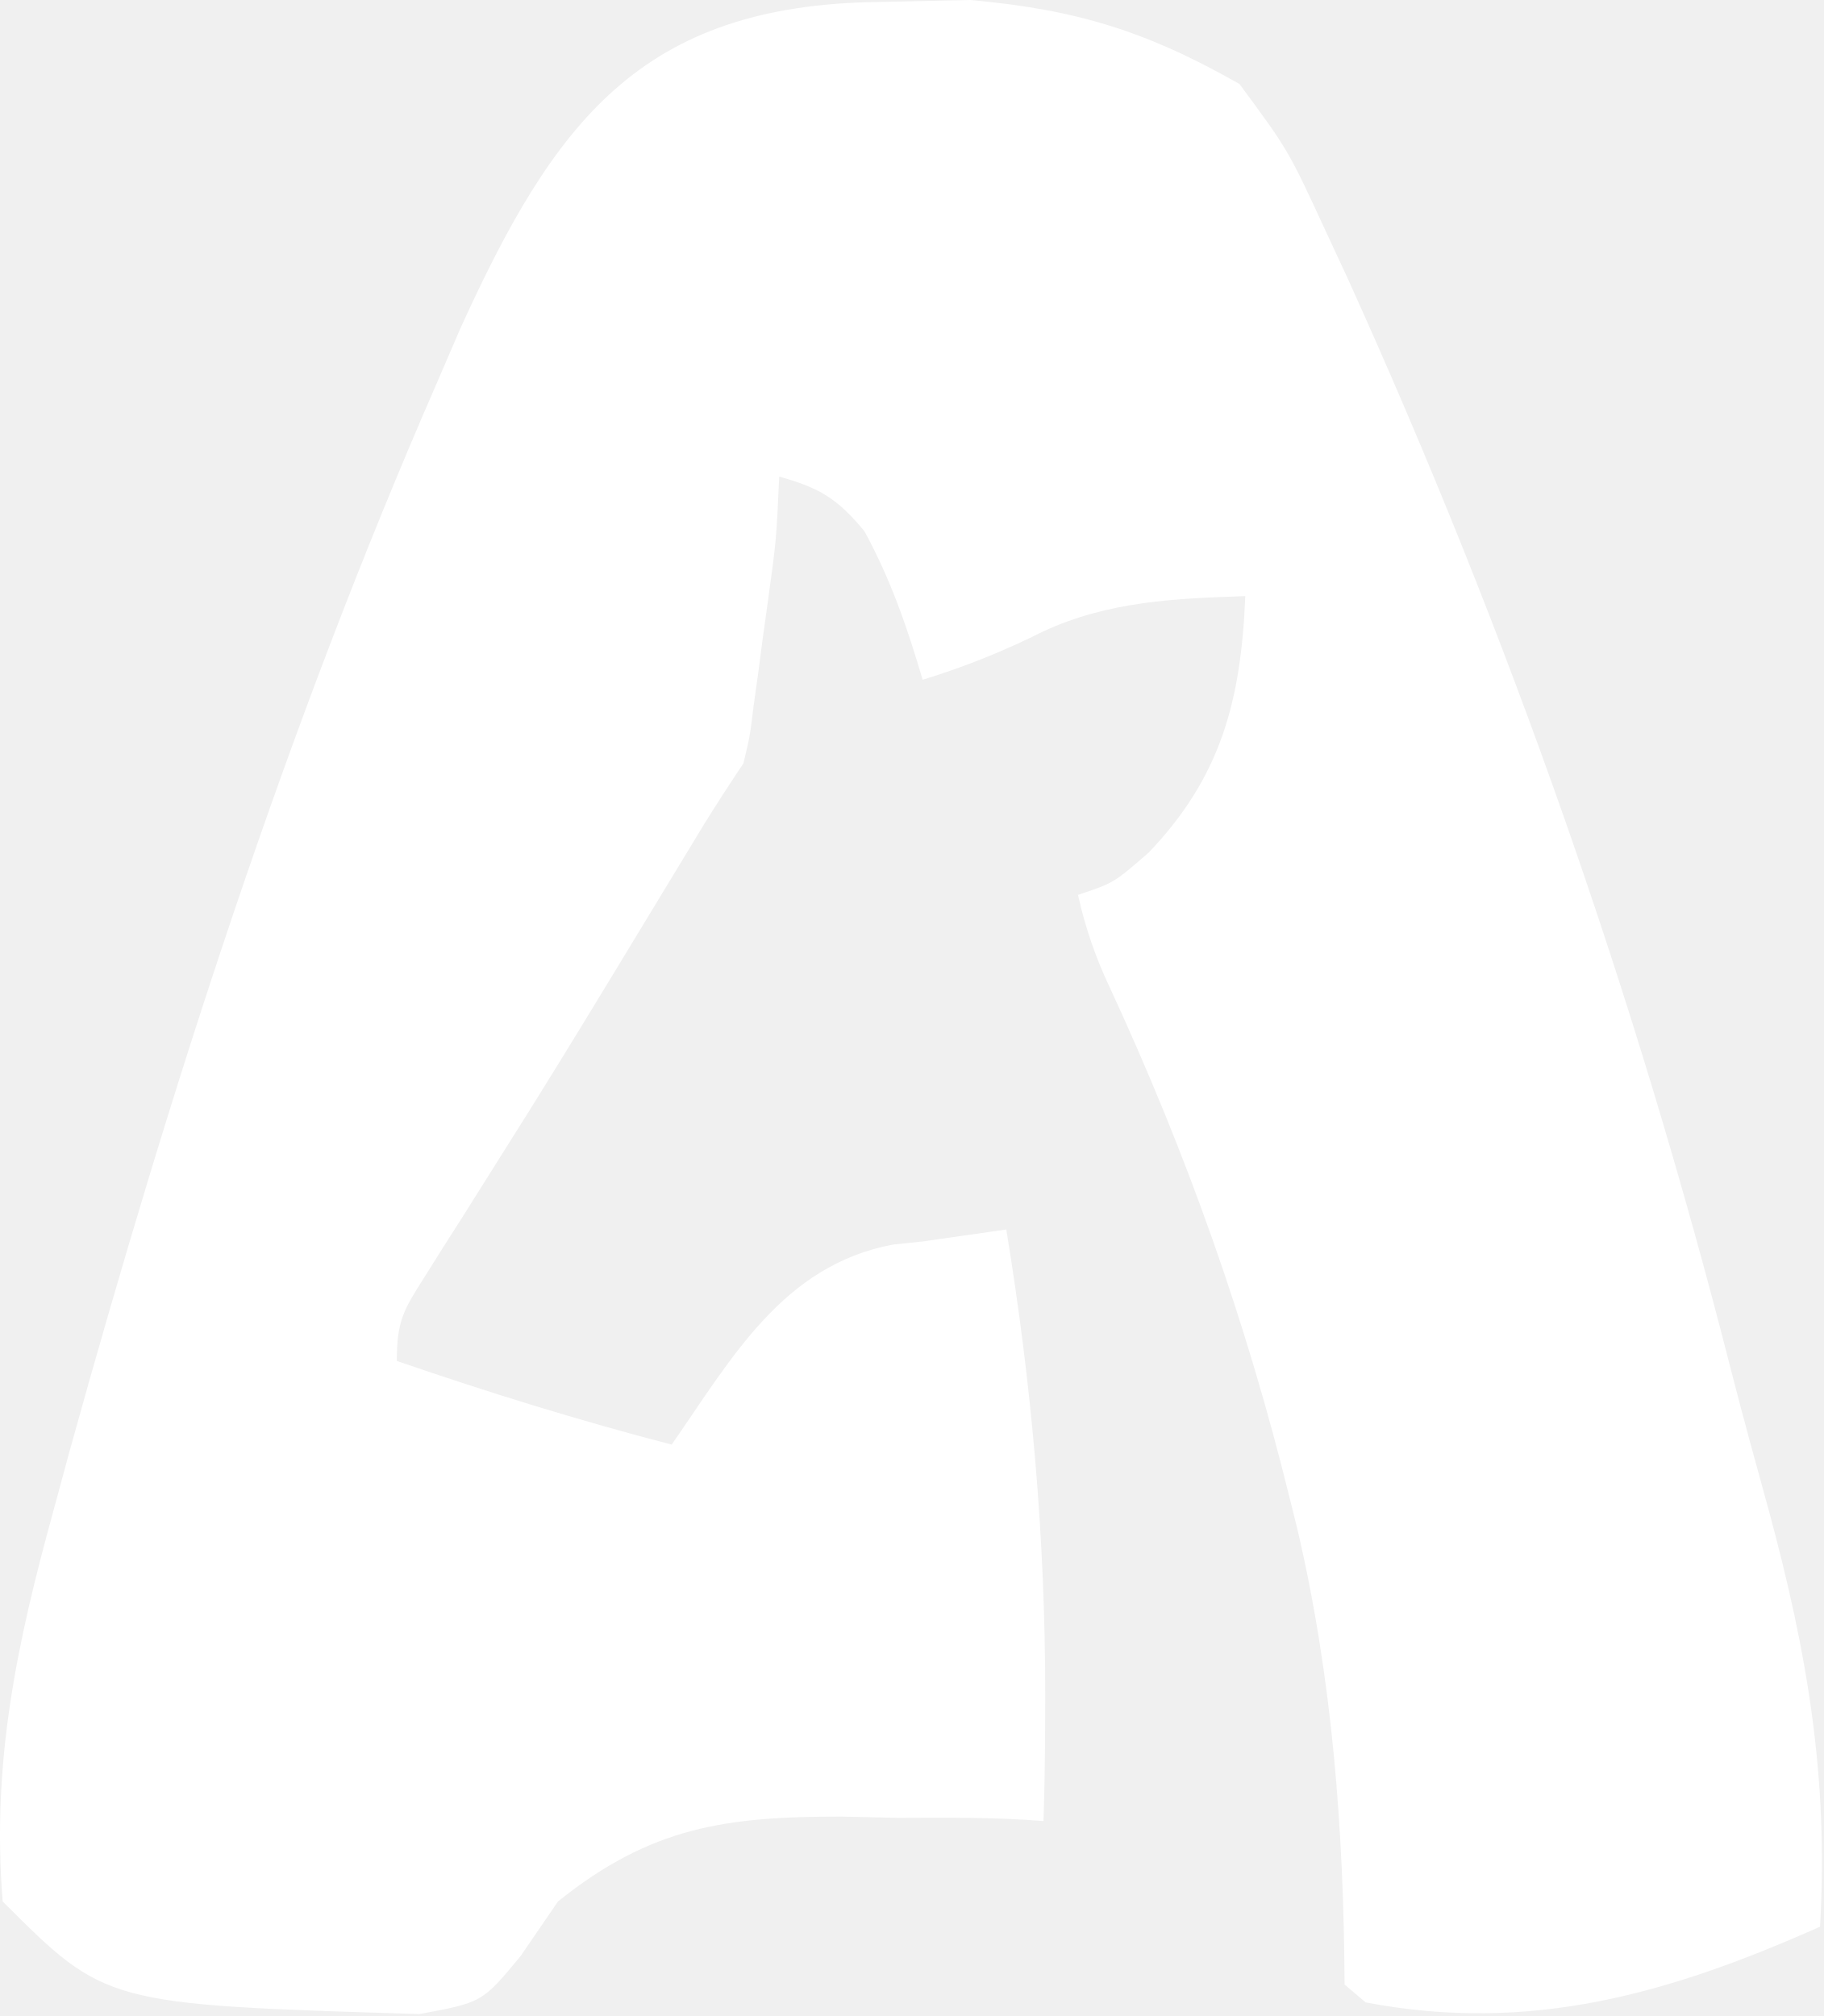
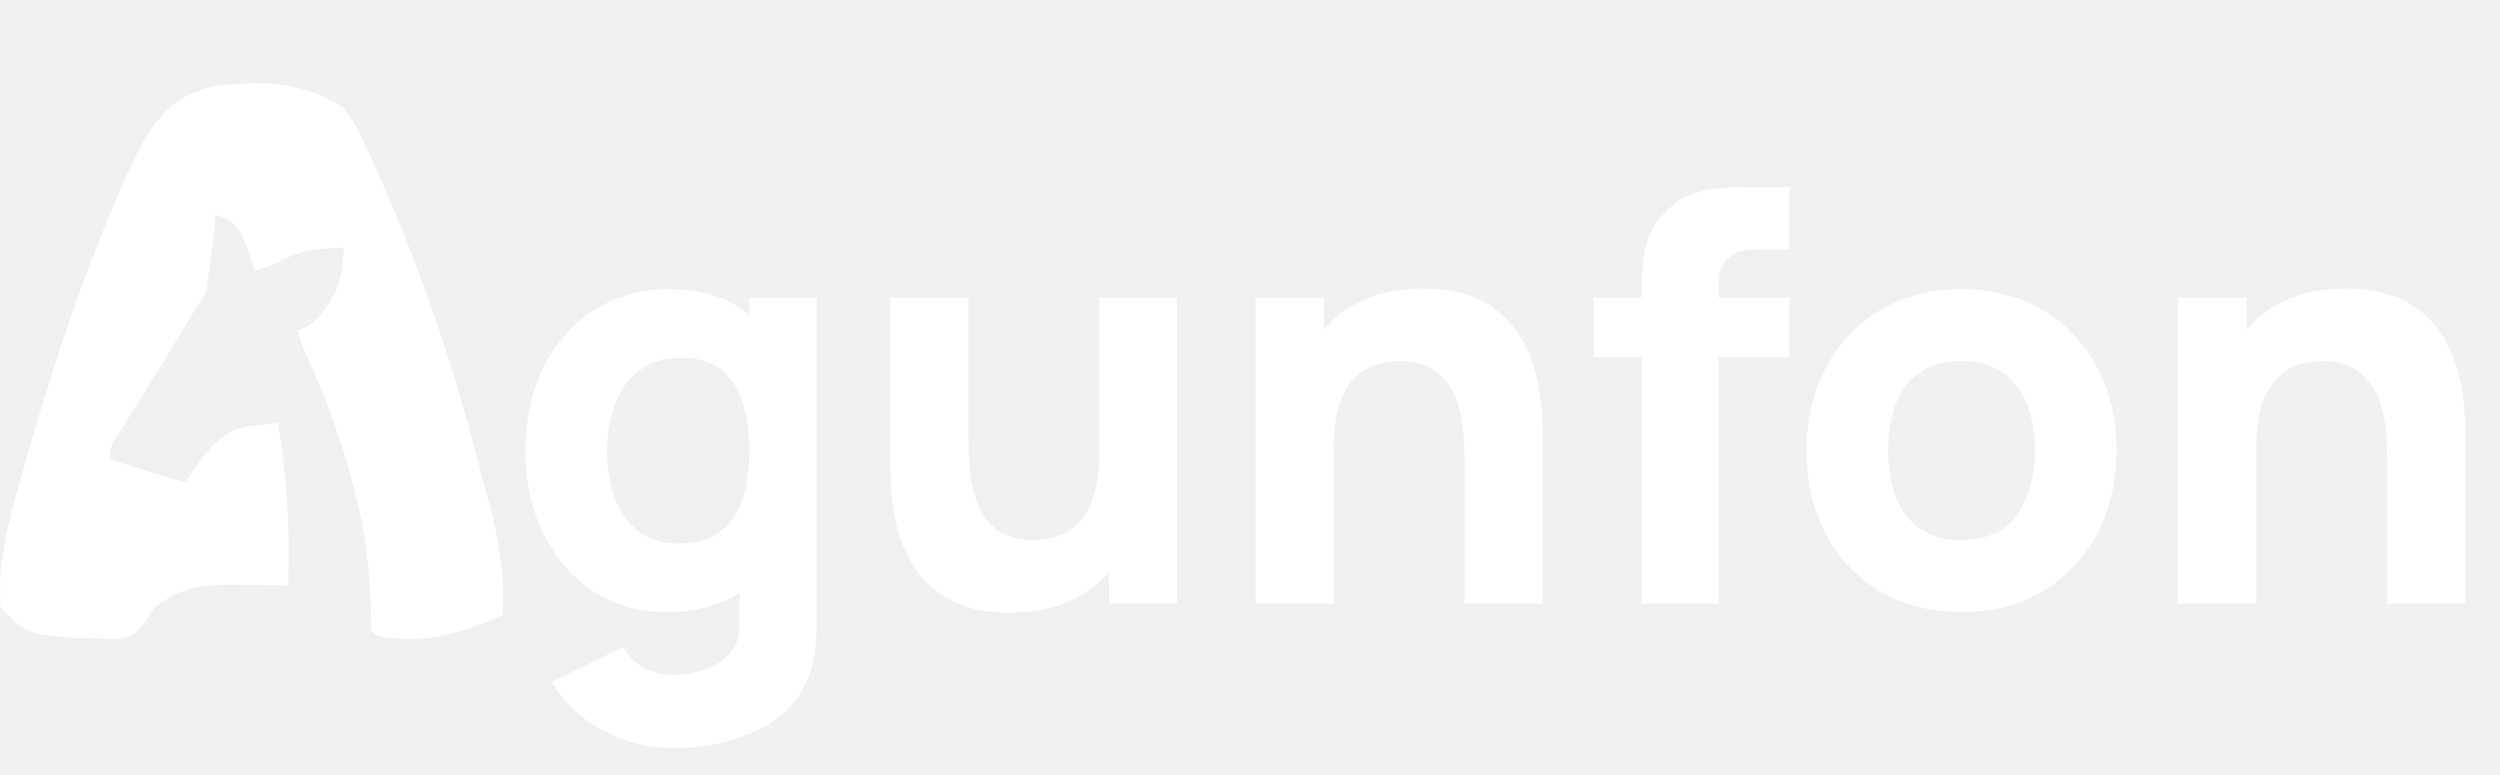
- <svg xmlns="http://www.w3.org/2000/svg" width="569" height="629" viewBox="0 0 569 629" fill="none">
-   <path d="M302.664 0C335.885 2.966 357.734 9.725 386.743 26.212C401.971 46.824 401.972 46.824 413.816 72.481C416.023 77.23 418.23 81.979 420.503 86.871C470.488 197.162 510.46 310.881 540.288 428.175C543.985 442.567 547.926 456.896 551.886 471.218C563.984 515.969 570.558 554.773 567.883 601.136C520.993 621.976 477.658 634.571 426.121 624.763C423.674 622.696 421.497 620.856 419.538 619.192C419.252 571.176 415.809 524.116 404.782 476.986C404.018 473.922 403.277 470.947 402.536 467.974C388.85 412.205 370.304 359.99 346.182 307.901C341.715 298.429 338.65 289.434 336.351 279.208C347.536 275.48 347.538 275.478 358.491 265.924C381.13 242.214 387.232 218.233 388.553 185.99C366.435 186.739 345.966 187.593 325.631 196.943C313.263 203.139 301.142 208.01 287.878 212.091C283.08 195.734 277.888 180.726 269.701 165.716C261.266 155.544 255.719 152.199 243.133 148.703C242.234 168.499 242.234 168.501 239.521 188.16C239.006 191.859 238.506 195.451 238.006 199.041C237.286 204.534 237.286 204.536 236.579 209.921C236.084 213.471 235.603 216.918 235.122 220.364C233.984 229.746 233.984 229.748 231.948 238.192C227.747 244.494 223.594 250.831 219.621 257.278C217.726 260.406 215.885 263.442 214.046 266.478C209.68 273.671 205.315 280.867 200.953 288.063C189.084 307.647 177.226 327.235 165.091 346.655C162.7 350.455 160.379 354.143 158.058 357.831C153.639 364.873 149.216 371.913 144.789 378.95C142.619 382.354 140.511 385.658 138.405 388.962C136.426 392.114 134.504 395.176 132.583 398.235C125.965 408.662 123.815 412.003 123.815 424.627C152.161 434.372 180.562 443.189 209.576 450.728C228.315 423.758 244.252 394.775 278.615 388.316C283.292 387.824 283.294 387.823 287.878 387.34C296.578 386.096 305.279 384.853 313.979 383.611C321.944 432.188 326.184 480.18 326.123 529.367C326.11 533.432 326.11 533.435 326.097 537.42C326.082 547.75 325.922 558.002 325.589 568.181C311.097 566.989 296.189 567.104 280.421 567.172C271.604 566.982 271.604 566.982 262.609 566.788C226.594 566.756 203.195 569.911 174.1 593.261C170.252 598.885 166.404 604.509 162.44 610.304C150.473 624.763 150.472 624.763 130.875 628.394C32.989 625.415 32.989 625.415 0.834 593.261C-2.656 550.007 5.231 512.924 16.586 471.68C18.319 465.284 20.052 458.889 21.837 452.3C53.194 339.323 89.265 227.265 136.198 119.735L143.56 102.659C172.856 38.156 199.843 1.562 274.022 0.616C288.199 0.312 288.2 0.311 302.664 0Z" fill="white" />
+ <svg xmlns="http://www.w3.org/2000/svg" width="2825" height="875" viewBox="0 0 2825 875" fill="none">
+   <path d="M760.88 845.218C741.251 845.218 722.583 842.018 704.874 835.617C687.165 829.43 671.27 820.682 657.189 809.374C643.32 798.28 632.013 785.265 623.265 770.33L703.914 731.285C709.461 741.527 717.355 749.314 727.596 754.648C738.051 759.982 749.359 762.649 761.52 762.649C774.535 762.649 786.803 760.409 798.324 755.928C809.846 751.661 819.02 745.154 825.847 736.406C832.888 727.872 836.195 717.204 835.768 704.402V603.911H846.65V336.362H922.818V705.683C922.818 714.217 922.391 722.218 921.538 729.685C920.898 737.366 919.618 744.94 917.698 752.408C912.15 773.53 901.803 790.919 886.654 804.574C871.719 818.228 853.37 828.363 831.608 834.977C809.846 841.804 786.27 845.218 760.88 845.218ZM753.199 691.601C721.409 691.601 693.566 683.6 669.67 667.598C645.774 651.597 627.105 629.834 613.664 602.311C600.436 574.788 593.822 543.745 593.822 509.181C593.822 473.977 600.542 442.72 613.984 415.41C627.639 387.887 646.734 366.232 671.27 350.443C695.806 334.655 724.609 326.761 757.68 326.761C790.537 326.761 818.167 334.761 840.569 350.763C862.972 366.765 879.933 388.527 891.455 416.05C902.976 443.574 908.737 474.617 908.737 509.181C908.737 543.745 902.869 574.788 891.135 602.311C879.613 629.834 862.331 651.597 839.289 667.598C816.246 683.6 787.55 691.601 753.199 691.601ZM767.281 614.152C786.696 614.152 802.165 609.779 813.686 601.031C825.421 592.283 833.848 580.015 838.969 564.227C844.089 548.438 846.65 530.09 846.65 509.181C846.65 488.272 844.089 469.923 838.969 454.135C833.848 438.346 825.634 426.078 814.326 417.331C803.232 408.583 788.617 404.209 770.481 404.209C751.066 404.209 735.064 409.01 722.476 418.611C710.101 427.998 700.927 440.693 694.953 456.695C688.979 472.483 685.992 489.979 685.992 509.181C685.992 528.596 688.872 546.305 694.633 562.307C700.393 578.095 709.248 590.683 721.196 600.071C733.144 609.459 748.505 614.152 767.281 614.152ZM1141.1 692.241C1114 692.241 1091.92 687.654 1074.85 678.48C1057.78 669.305 1044.45 657.677 1034.85 643.596C1025.46 629.514 1018.74 614.899 1014.68 599.751C1010.63 584.389 1008.18 570.414 1007.32 557.826C1006.47 545.238 1006.04 536.064 1006.04 530.303V336.362H1094.37V499.58C1094.37 507.474 1094.8 517.608 1095.65 529.983C1096.51 542.144 1099.17 554.412 1103.65 566.787C1108.13 579.162 1115.39 589.51 1125.42 597.831C1135.66 606.152 1150.06 610.312 1168.62 610.312C1176.09 610.312 1184.09 609.139 1192.62 606.792C1201.16 604.445 1209.16 599.964 1216.63 593.35C1224.09 586.523 1230.17 576.602 1234.87 563.587C1239.78 550.359 1242.23 533.077 1242.23 511.741L1292.15 535.424C1292.15 562.733 1286.61 588.336 1275.51 612.232C1264.42 636.128 1247.67 655.437 1225.27 670.159C1203.08 684.88 1175.02 692.241 1141.1 692.241ZM1253.11 682V567.427H1242.23V336.362H1329.92V682H1253.11ZM1654.91 682V518.782C1654.91 510.888 1654.48 500.86 1653.63 488.699C1652.78 476.324 1650.11 463.949 1645.63 451.574C1641.15 439.2 1633.79 428.852 1623.55 420.531C1613.52 412.21 1599.22 408.05 1580.66 408.05C1573.19 408.05 1565.19 409.223 1556.66 411.57C1548.12 413.917 1540.12 418.504 1532.66 425.331C1525.19 431.946 1519 441.76 1514.09 454.775C1509.4 467.79 1507.05 485.071 1507.05 506.621L1457.13 482.938C1457.13 455.628 1462.67 430.025 1473.77 406.129C1484.86 382.233 1501.51 362.925 1523.69 348.203C1546.1 333.481 1574.26 326.12 1608.18 326.12C1635.28 326.12 1657.36 330.708 1674.43 339.882C1691.5 349.056 1704.73 360.684 1714.12 374.766C1723.72 388.847 1730.54 403.569 1734.6 418.931C1738.65 434.079 1741.11 447.947 1741.96 460.535C1742.81 473.123 1743.24 482.298 1743.24 488.058V682H1654.91ZM1418.72 682V336.362H1496.17V450.934H1507.05V682H1418.72ZM1855.09 682V337.642C1855.09 328.894 1855.3 318.973 1855.73 307.878C1856.15 296.784 1857.86 285.583 1860.85 274.275C1864.05 262.967 1869.81 252.726 1878.13 243.551C1888.8 231.603 1900.32 223.496 1912.69 219.229C1925.28 214.748 1937.44 212.401 1949.18 212.188C1960.91 211.761 1970.94 211.548 1979.26 211.548H2022.15V281.956H1982.46C1968.81 281.956 1958.67 285.476 1952.06 292.517C1945.44 299.344 1942.14 307.558 1942.14 317.159V682H1855.09ZM1800.68 403.569V336.362H2022.15V403.569H1800.68ZM2216.22 691.601C2181.44 691.601 2150.93 683.814 2124.69 668.238C2098.45 652.663 2077.97 631.221 2063.24 603.911C2048.74 576.388 2041.48 544.811 2041.48 509.181C2041.48 473.123 2048.95 441.44 2063.88 414.13C2078.82 386.607 2099.41 365.165 2125.65 349.803C2151.89 334.441 2182.08 326.761 2216.22 326.761C2251 326.761 2281.51 334.548 2307.75 350.123C2334.21 365.698 2354.8 387.247 2369.52 414.77C2384.24 442.08 2391.6 473.55 2391.6 509.181C2391.6 545.025 2384.13 576.708 2369.2 604.231C2354.48 631.541 2333.89 652.983 2307.43 668.559C2281.19 683.92 2250.79 691.601 2216.22 691.601ZM2216.22 610.312C2244.17 610.312 2264.97 600.924 2278.63 582.149C2292.5 563.16 2299.43 538.837 2299.43 509.181C2299.43 478.457 2292.39 453.921 2278.31 435.573C2264.44 417.224 2243.74 408.05 2216.22 408.05C2197.23 408.05 2181.66 412.317 2169.5 420.851C2157.34 429.385 2148.27 441.227 2142.29 456.375C2136.53 471.523 2133.65 489.125 2133.65 509.181C2133.65 540.118 2140.59 564.76 2154.45 583.109C2168.54 601.244 2189.13 610.312 2216.22 610.312ZM2697.53 682V518.782C2697.53 510.888 2697.1 500.86 2696.25 488.699C2695.39 476.324 2692.72 463.949 2688.24 451.574C2683.76 439.2 2676.4 428.852 2666.16 420.531C2656.13 412.21 2641.84 408.05 2623.28 408.05C2615.81 408.05 2607.81 409.223 2599.27 411.57C2590.74 413.917 2582.74 418.504 2575.27 425.331C2567.8 431.946 2561.62 441.76 2556.71 454.775C2552.02 467.79 2549.67 485.071 2549.67 506.621L2499.74 482.938C2499.74 455.628 2505.29 430.025 2516.39 406.129C2527.48 382.233 2544.12 362.925 2566.31 348.203C2588.71 333.481 2616.88 326.12 2650.8 326.12C2677.9 326.12 2699.98 330.708 2717.05 339.882C2734.12 349.056 2747.34 360.684 2756.73 374.766C2766.33 388.847 2773.16 403.569 2777.21 418.931C2781.27 434.079 2783.72 447.947 2784.58 460.535C2785.43 473.123 2785.86 482.298 2785.86 488.058V682H2697.53ZM2461.34 682V336.362H2538.79V450.934H2549.67V682H2461.34Z" fill="white" />
+   <path d="M302.711 93.895C335.931 96.861 357.781 103.621 386.789 120.107C402.017 140.72 402.018 140.719 413.862 166.377C416.069 171.126 418.276 175.874 420.55 180.767C470.535 291.057 510.506 404.776 540.334 522.07C544.031 536.462 547.973 550.791 551.933 565.113C564.031 609.865 570.604 648.668 567.93 695.031C521.039 715.871 477.704 728.466 426.168 718.658C423.72 716.591 421.544 714.751 419.584 713.088C419.298 665.071 415.855 618.011 404.828 570.882C404.065 567.818 403.323 564.843 402.582 561.869C388.896 506.101 370.35 453.885 346.229 401.797C341.762 392.325 338.696 383.329 336.397 373.104C347.583 369.375 347.585 369.374 358.537 359.819C381.176 336.11 387.278 312.129 388.6 279.886C366.481 280.634 346.012 281.489 325.678 290.839C313.31 297.034 301.189 301.905 287.925 305.986C283.127 289.63 277.934 274.621 269.747 259.611C261.312 249.44 255.766 246.095 243.18 242.599C242.281 262.395 242.28 262.396 239.567 282.056C239.052 285.755 238.553 289.346 238.053 292.937C237.332 298.43 237.332 298.431 236.626 303.816C236.131 307.367 235.65 310.814 235.169 314.26C234.031 323.642 234.031 323.643 231.994 332.088C227.793 338.389 223.641 344.727 219.667 351.174C217.772 354.301 215.932 357.337 214.093 360.373C209.726 367.567 205.362 374.763 200.999 381.959C189.13 401.542 177.273 421.131 165.138 440.551C162.747 444.35 160.425 448.039 158.104 451.727C153.685 458.768 149.262 465.808 144.836 472.846C142.666 476.249 140.558 479.554 138.451 482.857C136.472 486.01 134.551 489.071 132.63 492.131C126.012 502.558 123.861 505.898 123.861 518.522C152.207 528.268 180.609 537.084 209.622 544.623C228.362 517.654 244.298 488.67 278.661 482.212C283.338 481.719 283.34 481.718 287.925 481.235C296.624 479.991 305.325 478.748 314.025 477.507C321.991 526.084 326.23 574.075 326.17 623.263C326.157 627.328 326.157 627.33 326.144 631.315C326.128 641.645 325.968 651.898 325.636 662.076C311.143 660.885 296.236 660.999 280.468 661.067C271.651 660.877 271.651 660.878 262.655 660.684C226.64 660.652 203.241 663.807 174.146 687.156C170.299 692.781 166.451 698.404 162.486 704.199C150.519 718.658 150.519 718.659 130.922 722.289C33.036 719.311 33.035 719.311 0.881 687.156C-2.61 643.903 5.277 606.82 16.633 565.575C18.366 559.18 20.098 552.784 21.884 546.195C53.241 433.219 89.312 321.16 136.244 213.631L143.606 196.555C172.902 132.051 199.889 95.458 274.068 94.512C288.246 94.207 288.247 94.206 302.711 93.895Z" fill="white" />
</svg>
